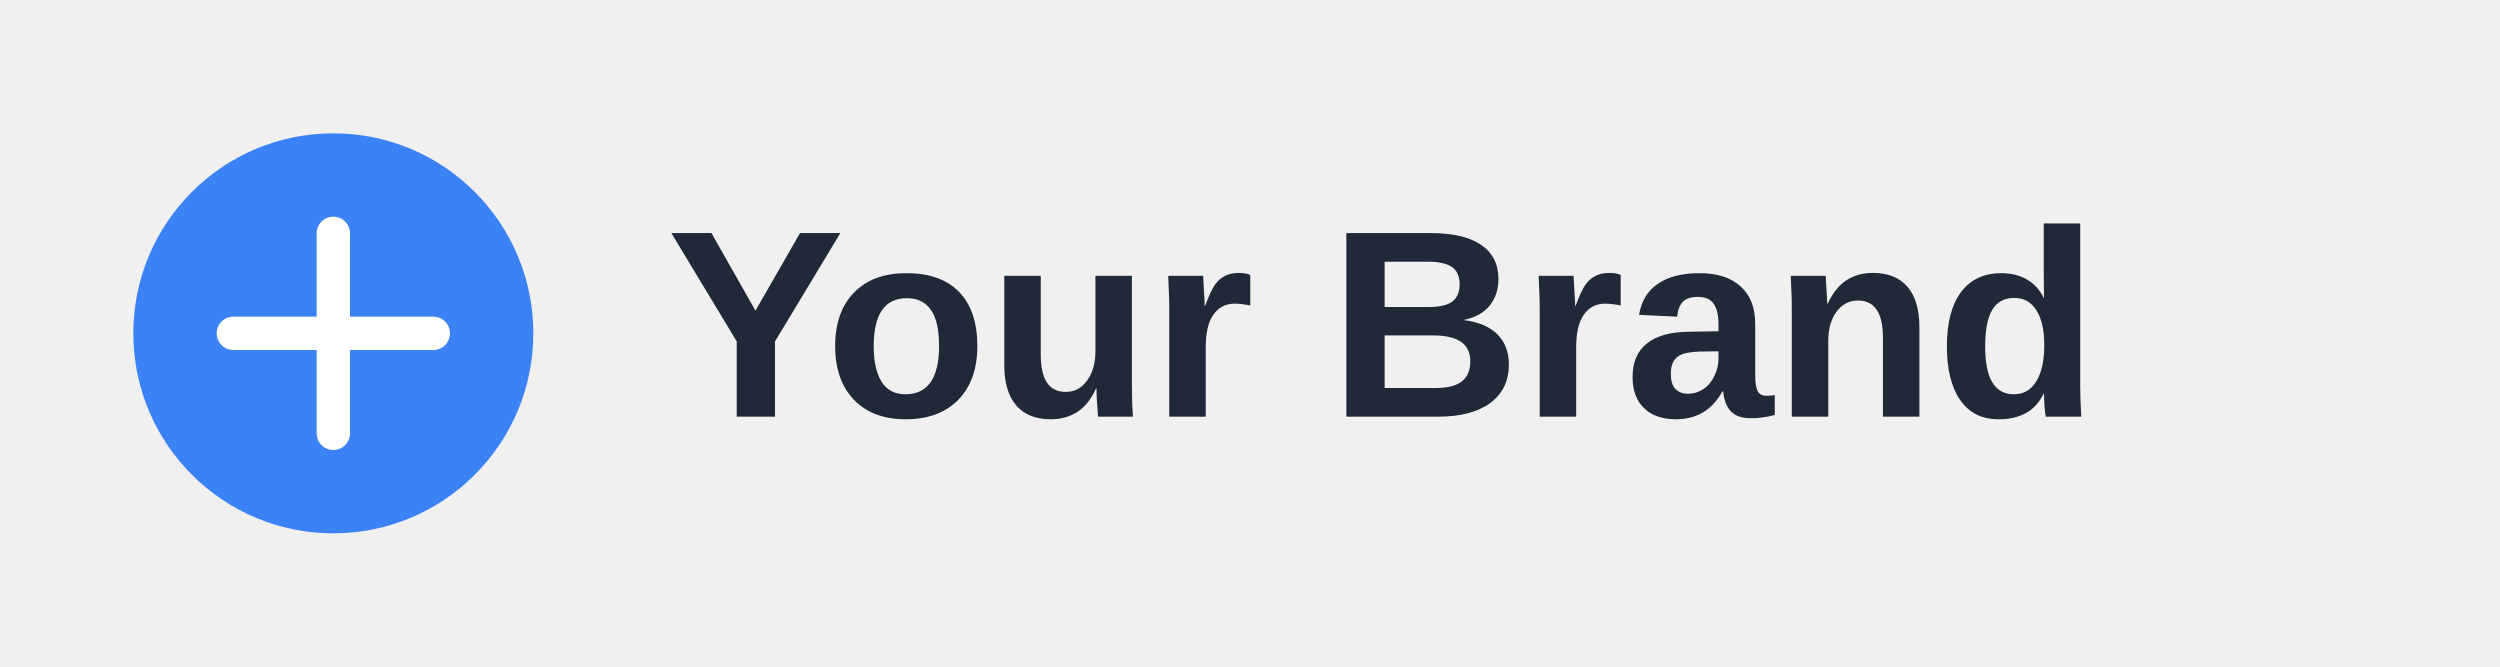
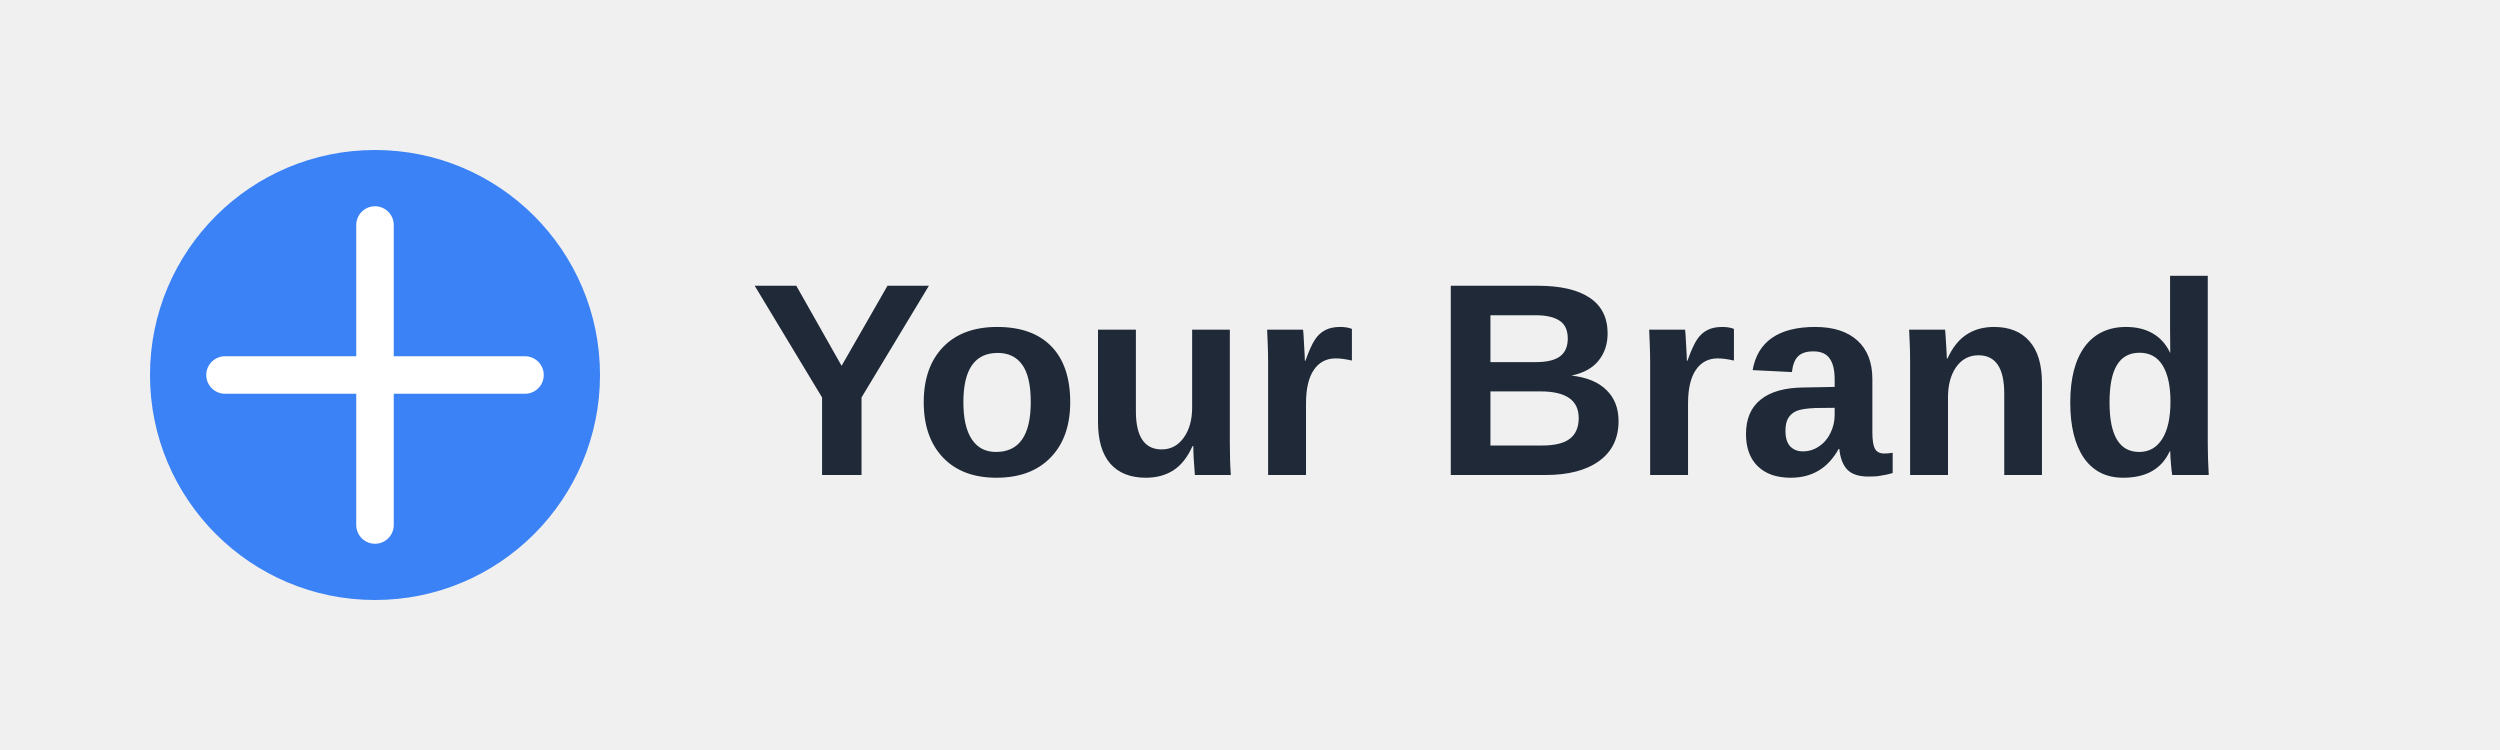
- <svg xmlns="http://www.w3.org/2000/svg" viewBox="0 0 150 40" fill="none">
-   <rect width="150" height="40" rx="4" fill="#f0f0f0" />
-   <circle cx="20" cy="20" r="12" fill="#3b82f6" />
-   <path d="M20 14 L20 26 M14 20 L26 20" stroke="white" stroke-width="2" stroke-linecap="round" />
-   <text x="40" y="25" font-family="Arial, sans-serif" font-size="16" font-weight="bold" fill="#1f2937">
+ <svg xmlns="http://www.w3.org/2000/svg" viewBox="0 0 200 60" fill="none">
+   <rect width="200" height="60" rx="6" fill="#f0f0f0" />
+   <circle cx="30" cy="30" r="18" fill="#3b82f6" />
+   <path d="M30 18 L30 42 M18 30 L42 30" stroke="white" stroke-width="3" stroke-linecap="round" />
+   <text x="60" y="38" font-family="Arial, sans-serif" font-size="22" font-weight="bold" fill="#1f2937">
    Your Brand
  </text>
</svg>
